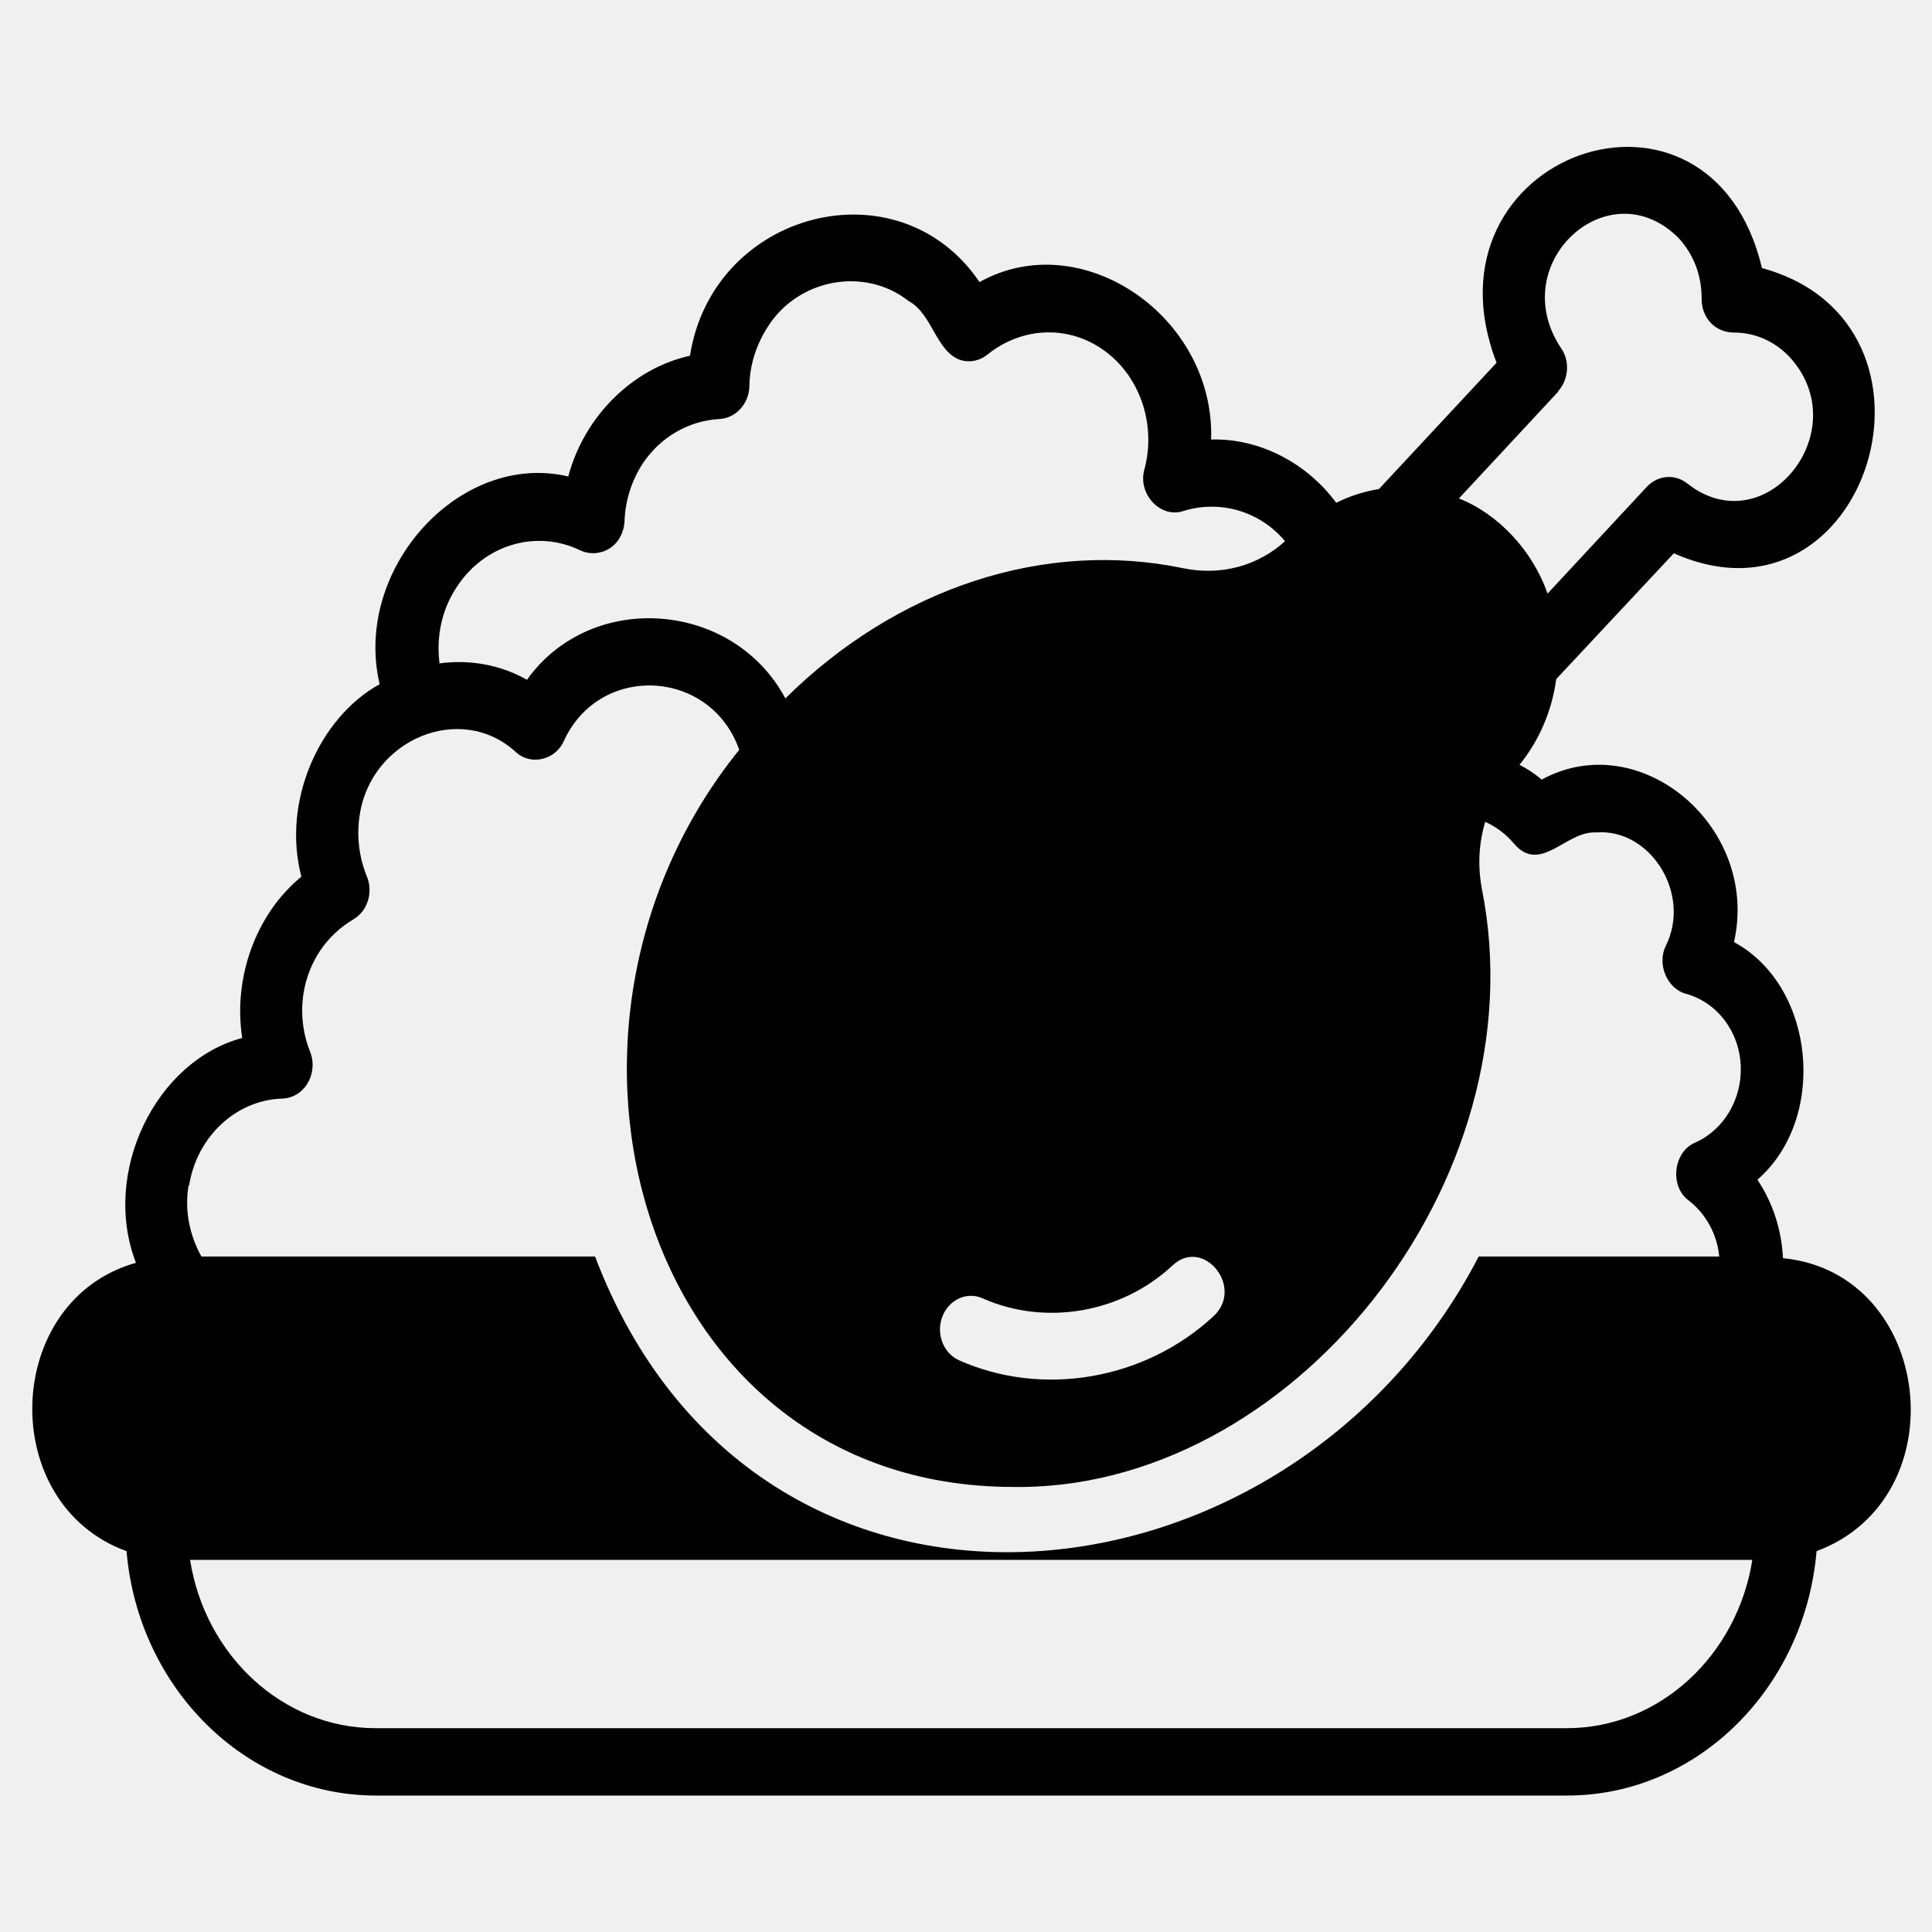
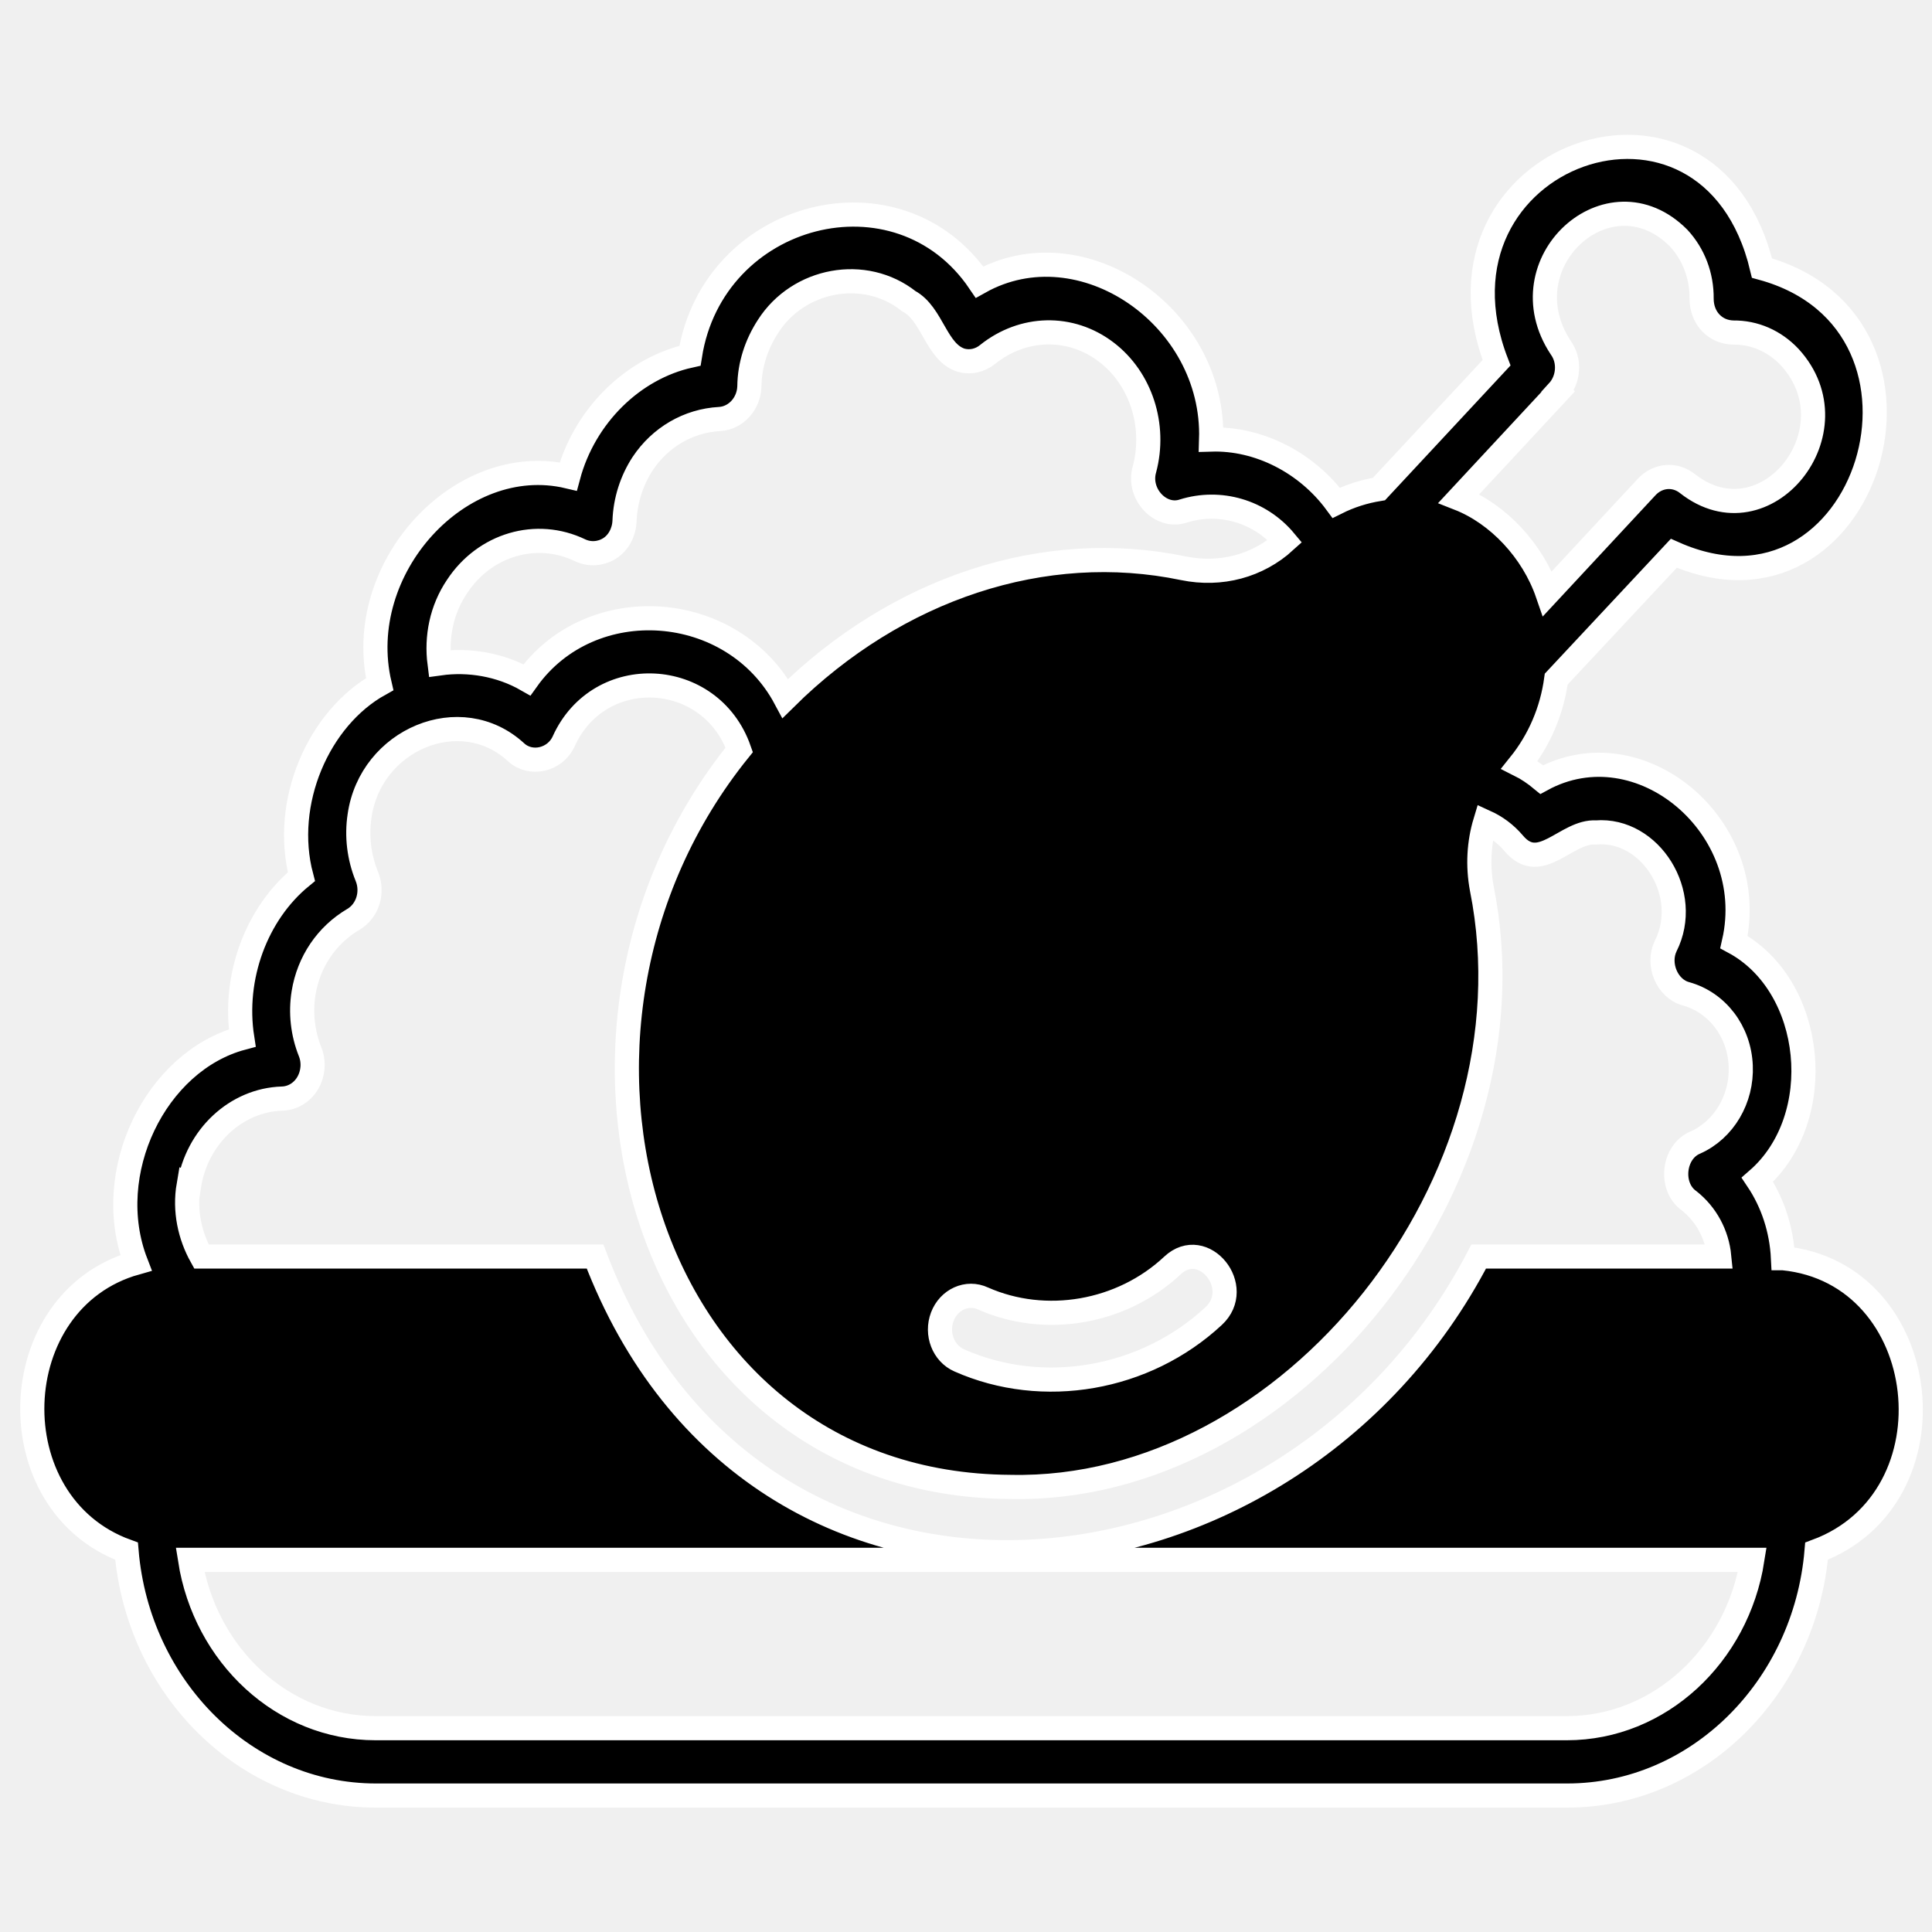
<svg xmlns="http://www.w3.org/2000/svg" width="80" height="80">
-   <g class="layer">
-     <path d="m73.83,52.1c-0.06,-1.2 -0.43,-2.31 -1.06,-3.25c2.93,-2.55 2.39,-8.03 -0.97,-9.84c1.08,-4.77 -3.89,-8.95 -7.96,-6.73c-0.29,-0.24 -0.6,-0.45 -0.92,-0.61c0.82,-1.02 1.34,-2.23 1.52,-3.55l4.87,-5.21c8.03,3.57 12.07,-9.51 3.65,-11.81c-2.15,-9.05 -14.32,-4.71 -10.99,3.92l-4.87,5.23c-0.61,0.1 -1.19,0.28 -1.77,0.57c-1.23,-1.67 -3.21,-2.68 -5.18,-2.62c0.16,-5.1 -5.37,-8.88 -9.59,-6.52c-3.35,-4.95 -11.05,-2.95 -11.99,3.05c-2.36,0.52 -4.37,2.49 -5.04,5c-4.48,-1.06 -8.93,3.82 -7.81,8.6c-2.54,1.41 -4.05,4.91 -3.24,7.97c-1.87,1.53 -2.84,4.17 -2.45,6.68c-3.6,0.96 -5.84,5.59 -4.4,9.31c-5.52,1.55 -5.79,9.98 -0.39,11.94c0.48,5.66 4.93,10.12 10.33,10.12l49.32,0c5.4,0 9.85,-4.46 10.33,-10.12c5.89,-2.19 4.85,-11.51 -1.38,-12.13zm-9.32,-35.89c0.45,-0.49 0.51,-1.27 0.12,-1.81c-2.32,-3.51 2,-7.44 4.88,-4.54c0.62,0.67 0.96,1.56 0.95,2.51c0,0.38 0.13,0.74 0.38,1c0.25,0.26 0.57,0.39 0.93,0.4c0.88,-0.01 1.71,0.35 2.34,1.02c2.78,3.04 -1.01,7.76 -4.23,5.24c-0.52,-0.42 -1.23,-0.36 -1.69,0.13l-4.11,4.42c-0.61,-1.77 -2.04,-3.3 -3.67,-3.94l4.11,-4.42zm-45.58,8.07c1.14,-1.73 3.28,-2.37 5.1,-1.49c0.39,0.18 0.84,0.15 1.21,-0.08s0.6,-0.67 0.62,-1.13c0.03,-0.86 0.3,-1.69 0.75,-2.38c0.73,-1.1 1.9,-1.78 3.19,-1.85c0.67,-0.04 1.21,-0.63 1.23,-1.35c0.01,-0.89 0.29,-1.74 0.77,-2.48c1.26,-1.98 4.01,-2.49 5.83,-1.05c0.99,0.53 1.13,2.13 2.18,2.45c0.38,0.1 0.77,0.01 1.08,-0.24c1.47,-1.18 3.44,-1.23 4.92,-0.1c1.43,1.09 2.06,3.04 1.58,4.85c-0.3,1.02 0.67,2.05 1.61,1.73c1.51,-0.47 3.17,0 4.21,1.25c-1.12,1.02 -2.65,1.44 -4.21,1.12c-5.76,-1.2 -11.86,0.82 -16.48,5.39c-2.17,-4.06 -8.05,-4.49 -10.7,-0.77c-1.1,-0.63 -2.4,-0.85 -3.62,-0.68c-0.14,-1.09 0.08,-2.23 0.73,-3.19zm31.32,30.22c-2.83,2.63 -7.06,3.37 -10.53,1.83c-0.66,-0.29 -0.97,-1.1 -0.7,-1.81c0.27,-0.71 1.03,-1.06 1.69,-0.75c2.58,1.14 5.74,0.6 7.84,-1.37c1.28,-1.2 2.99,0.91 1.7,2.1zm-42.42,-5.41c0.32,-2.03 1.95,-3.54 3.85,-3.6c0.43,-0.01 0.83,-0.25 1.06,-0.64c0.23,-0.39 0.27,-0.88 0.1,-1.3c-0.31,-0.78 -0.4,-1.62 -0.27,-2.43c0.21,-1.3 0.96,-2.4 2.06,-3.05c0.6,-0.35 0.83,-1.13 0.56,-1.78c-0.32,-0.79 -0.43,-1.66 -0.3,-2.51c0.45,-3.16 4.19,-4.74 6.48,-2.63c0.61,0.56 1.62,0.32 1.97,-0.45c1.47,-3.26 6.09,-3.02 7.27,0.35c-9.4,11.62 -4.01,30.43 11.23,30.52c11.59,0.25 21.94,-12.66 19.52,-24.77c-0.18,-0.96 -0.12,-1.91 0.14,-2.77c0.44,0.2 0.84,0.49 1.18,0.89c1.1,1.31 2.17,-0.53 3.41,-0.45c2.25,-0.18 3.97,2.55 2.88,4.71c-0.36,0.75 0.06,1.76 0.84,1.97c1.3,0.36 2.21,1.56 2.27,2.98c0.06,1.37 -0.69,2.65 -1.88,3.18c-0.92,0.38 -1.08,1.83 -0.26,2.41c0.71,0.56 1.16,1.39 1.25,2.31l-9.96,0c-7.87,15.16 -29.96,17.45 -36.59,0l-16.3,0c-0.48,-0.86 -0.71,-1.9 -0.53,-2.95zm57.04,22.47l-49.32,0c-3.85,0 -7.06,-3.02 -7.68,-6.97l64.69,0c-0.62,3.94 -3.83,6.97 -7.68,6.97z" id="svg_1" />
+   <g className="layer">
+     <path d="m73.83,52.1c-0.06,-1.2 -0.43,-2.31 -1.06,-3.25c2.93,-2.55 2.39,-8.03 -0.97,-9.84c1.08,-4.77 -3.89,-8.95 -7.96,-6.73c-0.29,-0.24 -0.6,-0.45 -0.92,-0.61c0.82,-1.02 1.34,-2.23 1.52,-3.55l4.87,-5.21c8.03,3.57 12.07,-9.51 3.65,-11.81c-2.15,-9.05 -14.32,-4.71 -10.99,3.92l-4.87,5.23c-0.61,0.1 -1.19,0.28 -1.77,0.57c-1.23,-1.67 -3.21,-2.68 -5.18,-2.62c0.16,-5.1 -5.37,-8.88 -9.59,-6.52c-3.35,-4.95 -11.05,-2.95 -11.99,3.05c-2.36,0.52 -4.37,2.49 -5.04,5c-4.48,-1.06 -8.93,3.82 -7.81,8.6c-2.54,1.41 -4.05,4.91 -3.24,7.97c-1.87,1.53 -2.84,4.17 -2.45,6.68c-3.6,0.96 -5.84,5.59 -4.4,9.31c-5.52,1.55 -5.79,9.98 -0.39,11.94c0.48,5.66 4.93,10.12 10.33,10.12l49.32,0c5.4,0 9.85,-4.46 10.33,-10.12c5.89,-2.19 4.85,-11.51 -1.38,-12.13zm-9.32,-35.89c0.45,-0.49 0.51,-1.27 0.12,-1.81c-2.32,-3.51 2,-7.44 4.88,-4.54c0.62,0.67 0.96,1.56 0.95,2.51c0,0.38 0.13,0.74 0.38,1c0.25,0.26 0.57,0.39 0.93,0.4c0.88,-0.01 1.71,0.35 2.34,1.02c2.78,3.04 -1.01,7.76 -4.23,5.24c-0.52,-0.42 -1.23,-0.36 -1.69,0.13l-4.11,4.42c-0.61,-1.77 -2.04,-3.3 -3.67,-3.94l4.11,-4.42zm-45.58,8.07c1.14,-1.73 3.28,-2.37 5.1,-1.49c0.39,0.18 0.84,0.15 1.21,-0.08s0.6,-0.67 0.62,-1.13c0.03,-0.86 0.3,-1.69 0.75,-2.38c0.73,-1.1 1.9,-1.78 3.19,-1.85c0.67,-0.04 1.21,-0.63 1.23,-1.35c0.01,-0.89 0.29,-1.74 0.77,-2.48c1.26,-1.98 4.01,-2.49 5.83,-1.05c0.99,0.53 1.13,2.13 2.18,2.45c0.38,0.1 0.77,0.01 1.08,-0.24c1.47,-1.18 3.44,-1.23 4.92,-0.1c1.43,1.09 2.06,3.04 1.58,4.85c-0.3,1.02 0.67,2.05 1.61,1.73c1.51,-0.47 3.17,0 4.21,1.25c-1.12,1.02 -2.65,1.44 -4.21,1.12c-5.76,-1.2 -11.86,0.82 -16.48,5.39c-2.17,-4.06 -8.05,-4.49 -10.7,-0.77c-1.1,-0.63 -2.4,-0.85 -3.62,-0.68c-0.14,-1.09 0.08,-2.23 0.73,-3.19zm31.32,30.22c-2.83,2.63 -7.06,3.37 -10.53,1.83c-0.66,-0.29 -0.97,-1.1 -0.7,-1.81c0.27,-0.71 1.03,-1.06 1.69,-0.75c2.58,1.14 5.74,0.6 7.84,-1.37c1.28,-1.2 2.99,0.91 1.7,2.1zm-42.42,-5.41c0.32,-2.03 1.95,-3.54 3.85,-3.6c0.43,-0.01 0.83,-0.25 1.06,-0.64c0.23,-0.39 0.27,-0.88 0.1,-1.3c-0.31,-0.78 -0.4,-1.62 -0.27,-2.43c0.21,-1.3 0.96,-2.4 2.06,-3.05c0.6,-0.35 0.83,-1.13 0.56,-1.78c-0.32,-0.79 -0.43,-1.66 -0.3,-2.51c0.45,-3.16 4.19,-4.74 6.48,-2.63c0.61,0.56 1.62,0.32 1.97,-0.45c1.47,-3.26 6.09,-3.02 7.27,0.35c-9.4,11.62 -4.01,30.43 11.23,30.52c11.59,0.25 21.94,-12.66 19.52,-24.77c-0.18,-0.96 -0.12,-1.91 0.14,-2.77c0.44,0.2 0.84,0.49 1.18,0.89c1.1,1.31 2.17,-0.53 3.41,-0.45c2.25,-0.18 3.97,2.55 2.88,4.71c-0.36,0.75 0.06,1.76 0.84,1.97c1.3,0.36 2.21,1.56 2.27,2.98c0.06,1.37 -0.69,2.65 -1.88,3.18c-0.92,0.38 -1.08,1.83 -0.26,2.41c0.71,0.56 1.16,1.39 1.25,2.31l-9.96,0c-7.87,15.16 -29.96,17.45 -36.59,0l-16.3,0c-0.48,-0.86 -0.71,-1.9 -0.53,-2.95zm57.04,22.47l-49.32,0c-3.85,0 -7.06,-3.02 -7.68,-6.97l64.69,0c-0.62,3.94 -3.83,6.97 -7.68,6.97z" id="svg_1" stroke="white" />
  </g>
</svg>
